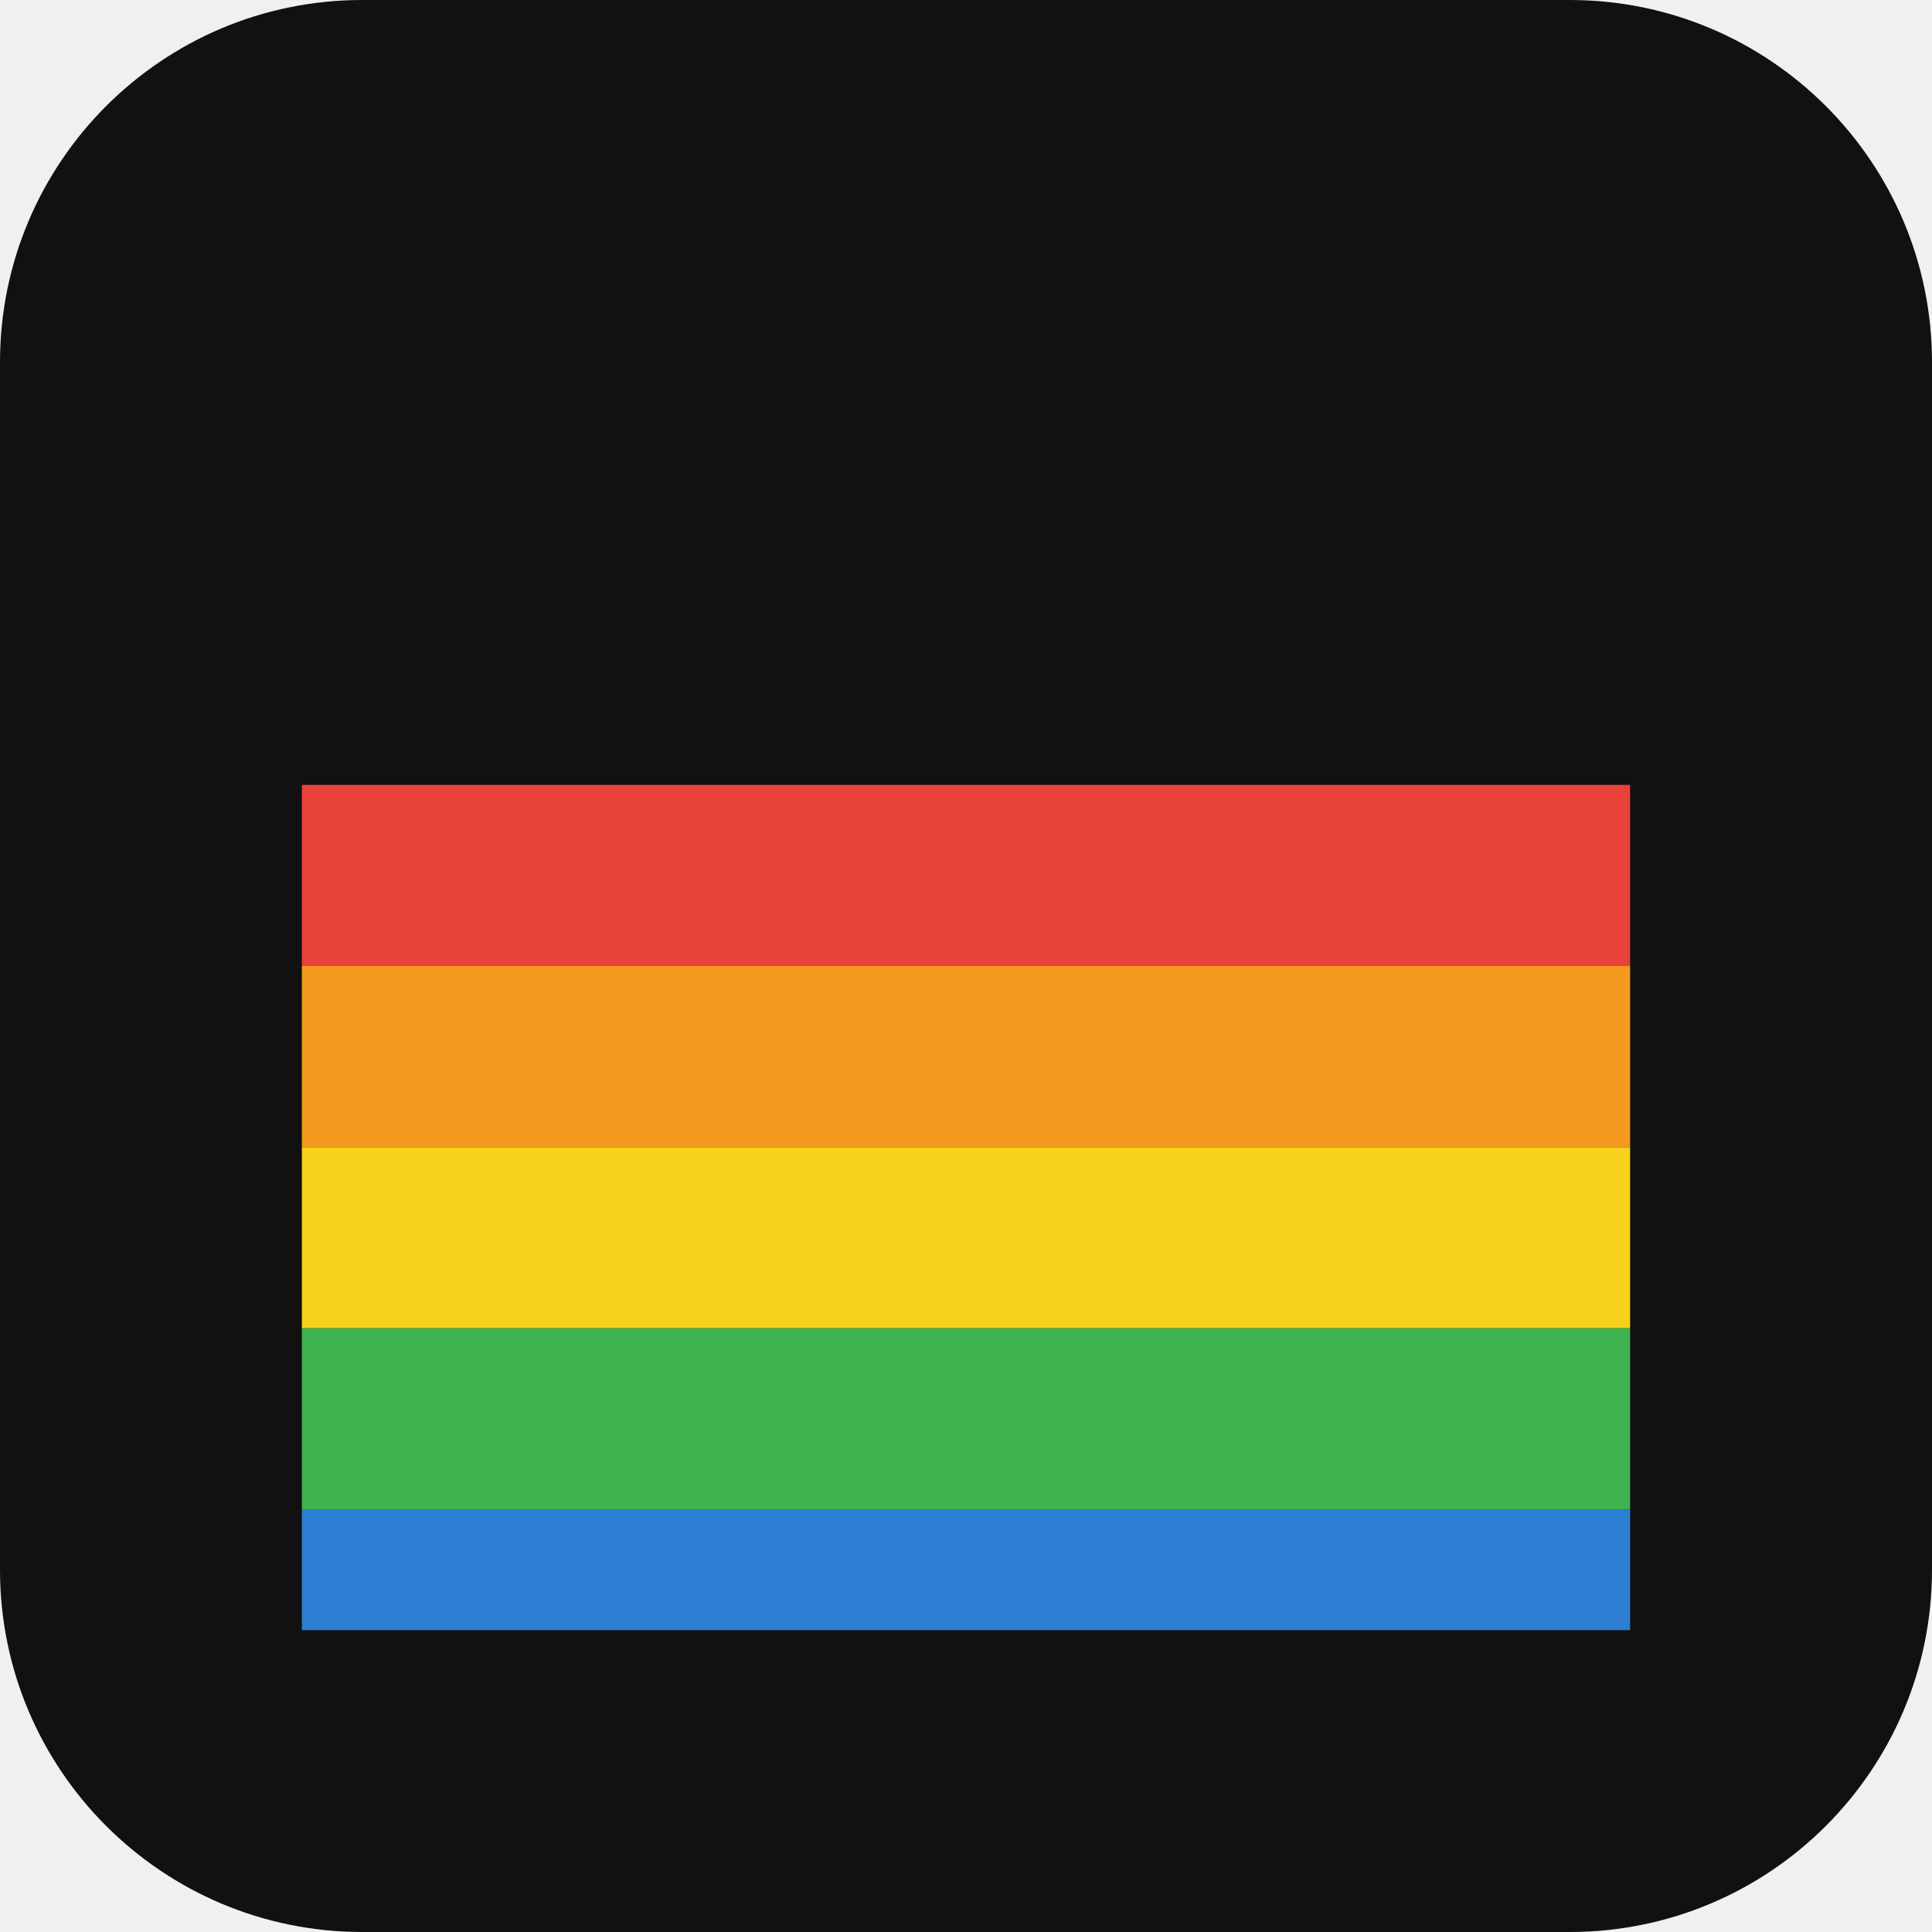
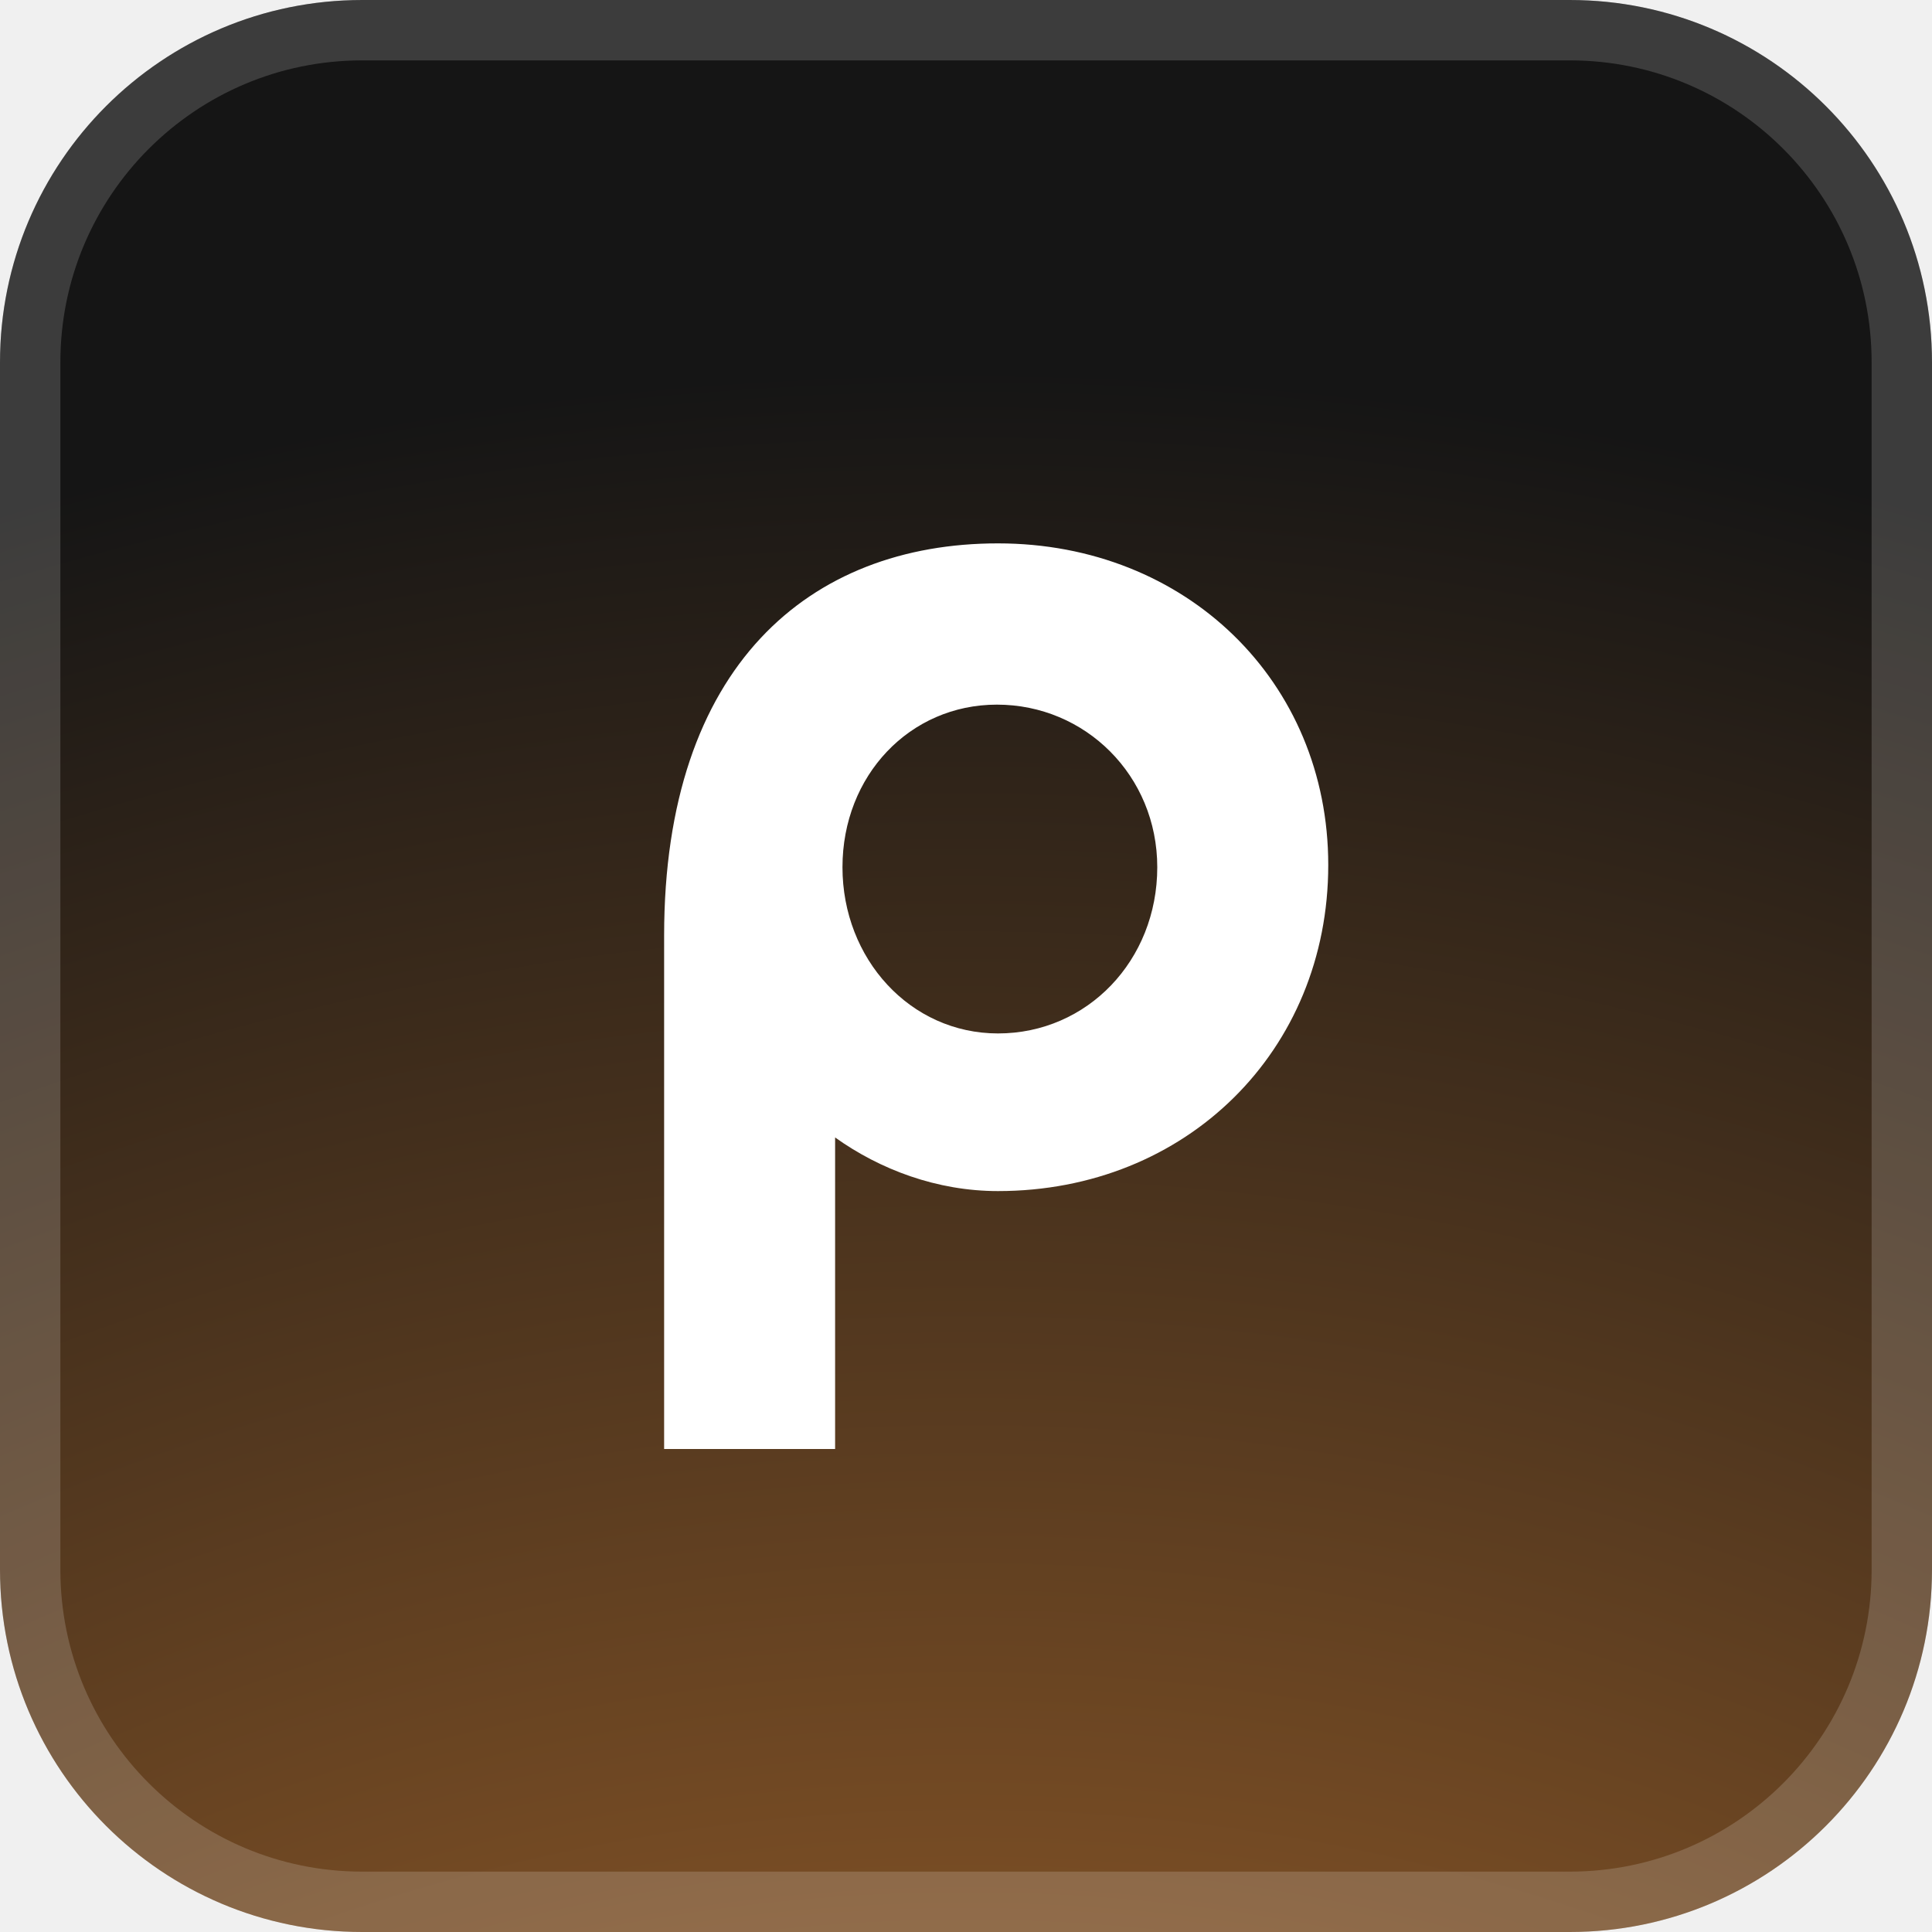
- <svg xmlns="http://www.w3.org/2000/svg" viewBox="0 0 32 32">
-   <rect width="32" height="32" rx="6" fill="#111" />
-   <rect x="5" y="13" width="22" height="3" fill="#e8423b" />
-   <rect x="5" y="16" width="22" height="3" fill="#f39a1e" />
-   <rect x="5" y="19" width="22" height="3" fill="#f6d21a" />
-   <rect x="5" y="22" width="22" height="3" fill="#3fb34f" />
-   <rect x="5" y="25" width="22" height="2" fill="#2d7fd3" />
+ <svg xmlns="http://www.w3.org/2000/svg" width="32" height="32" viewBox="0 0 32 32" fill="none">
+   <g clip-path="url(#clip0_2498_1331)">
+     <rect width="32" height="32" rx="6" fill="url(#paint0_radial_2498_1331)" />
+     <rect x="0.5" y="0.5" width="31" height="31" rx="5.5" stroke="url(#paint1_linear_2498_1331)" stroke-opacity="0.17" />
+     <path d="M16.53 9C13.412 9 11 11.028 11 15.495V24H13.832V18.84C14.577 19.372 15.519 19.728 16.53 19.728C19.648 19.728 22 17.406 22 14.327C22 11.29 19.648 9 16.53 9ZM16.53 17.117C15.076 17.117 13.954 15.882 13.954 14.364C13.954 12.846 15.068 11.671 16.512 11.671C17.976 11.671 19.168 12.846 19.168 14.364C19.168 15.908 18.009 17.117 16.53 17.117Z" fill="white" />
+   </g>
+   <defs>
+     <radialGradient id="paint0_radial_2498_1331" cx="0" cy="0" r="1" gradientUnits="userSpaceOnUse" gradientTransform="translate(16 62.2069) rotate(-90) scale(56.1379)">
+       <stop stop-color="#F09037" />
+       <stop offset="1" stop-color="#151515" />
+     </radialGradient>
+     <linearGradient id="paint1_linear_2498_1331" x1="16" y1="0" x2="16" y2="32" gradientUnits="userSpaceOnUse">
+       <stop stop-color="white" />
+       <stop offset="1" stop-color="white" />
+     </linearGradient>
+     <clipPath id="clip0_2498_1331">
+       <rect width="32" height="32" fill="white" />
+     </clipPath>
+   </defs>
</svg>
